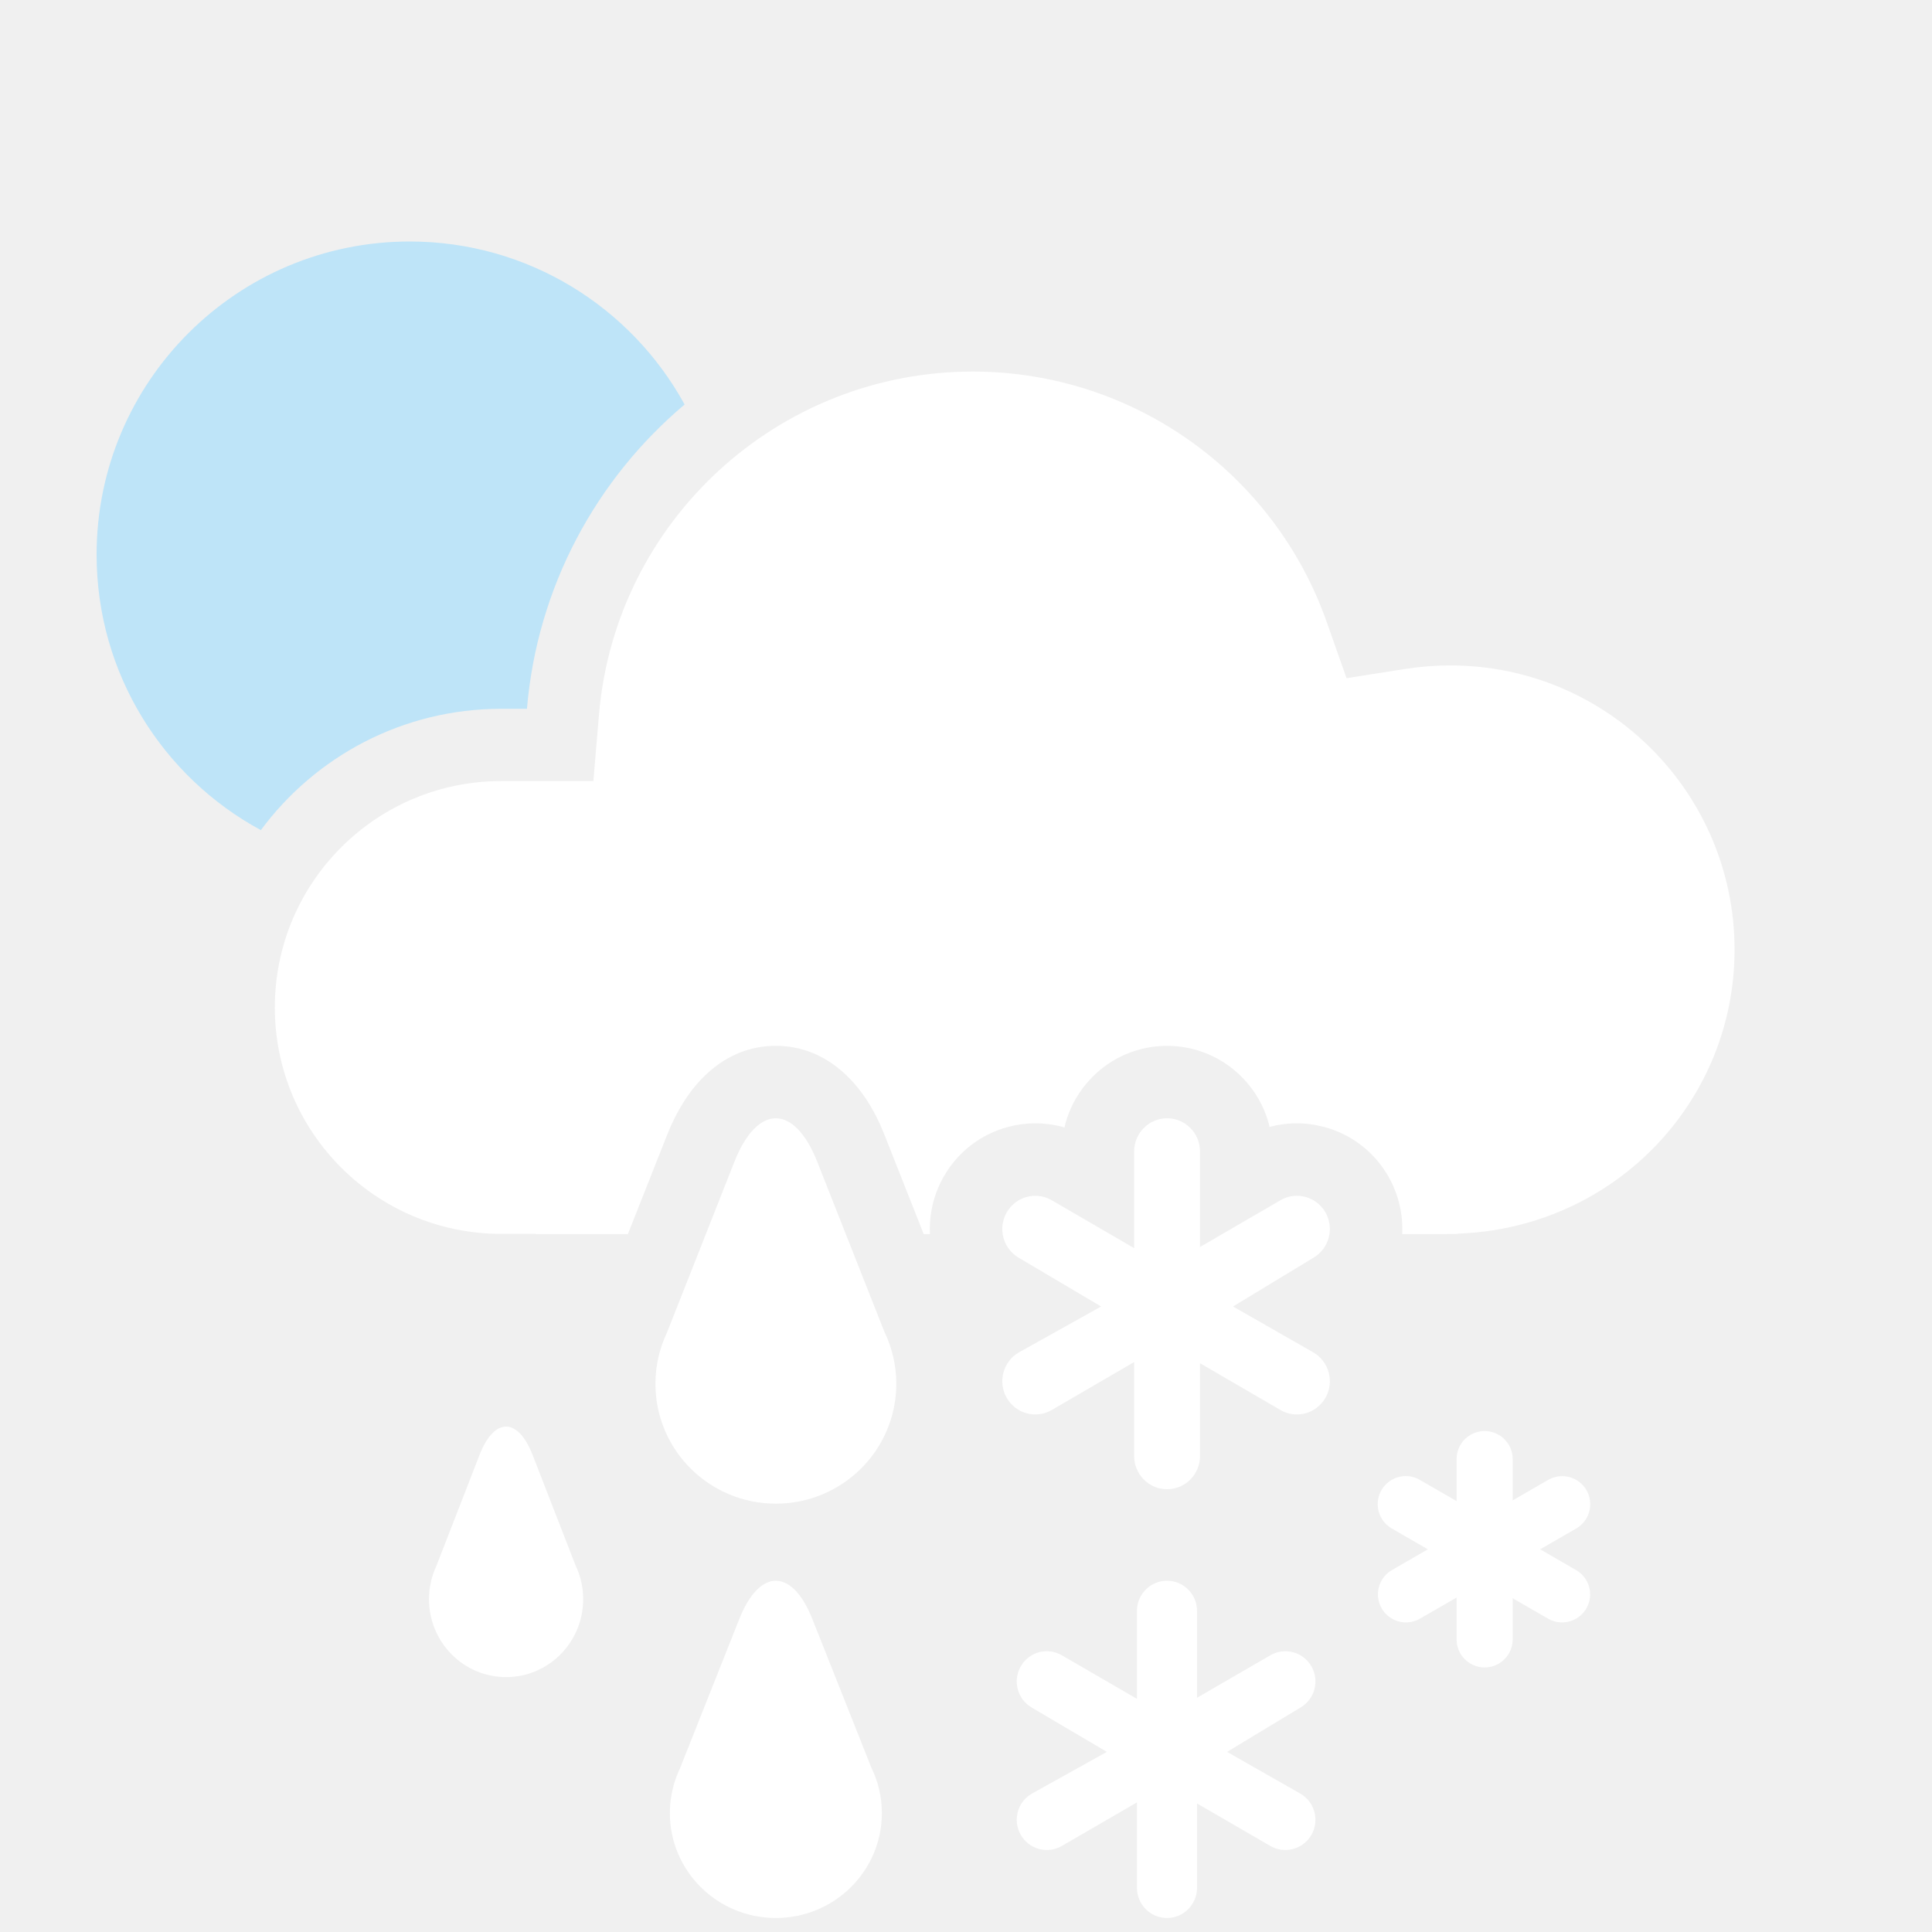
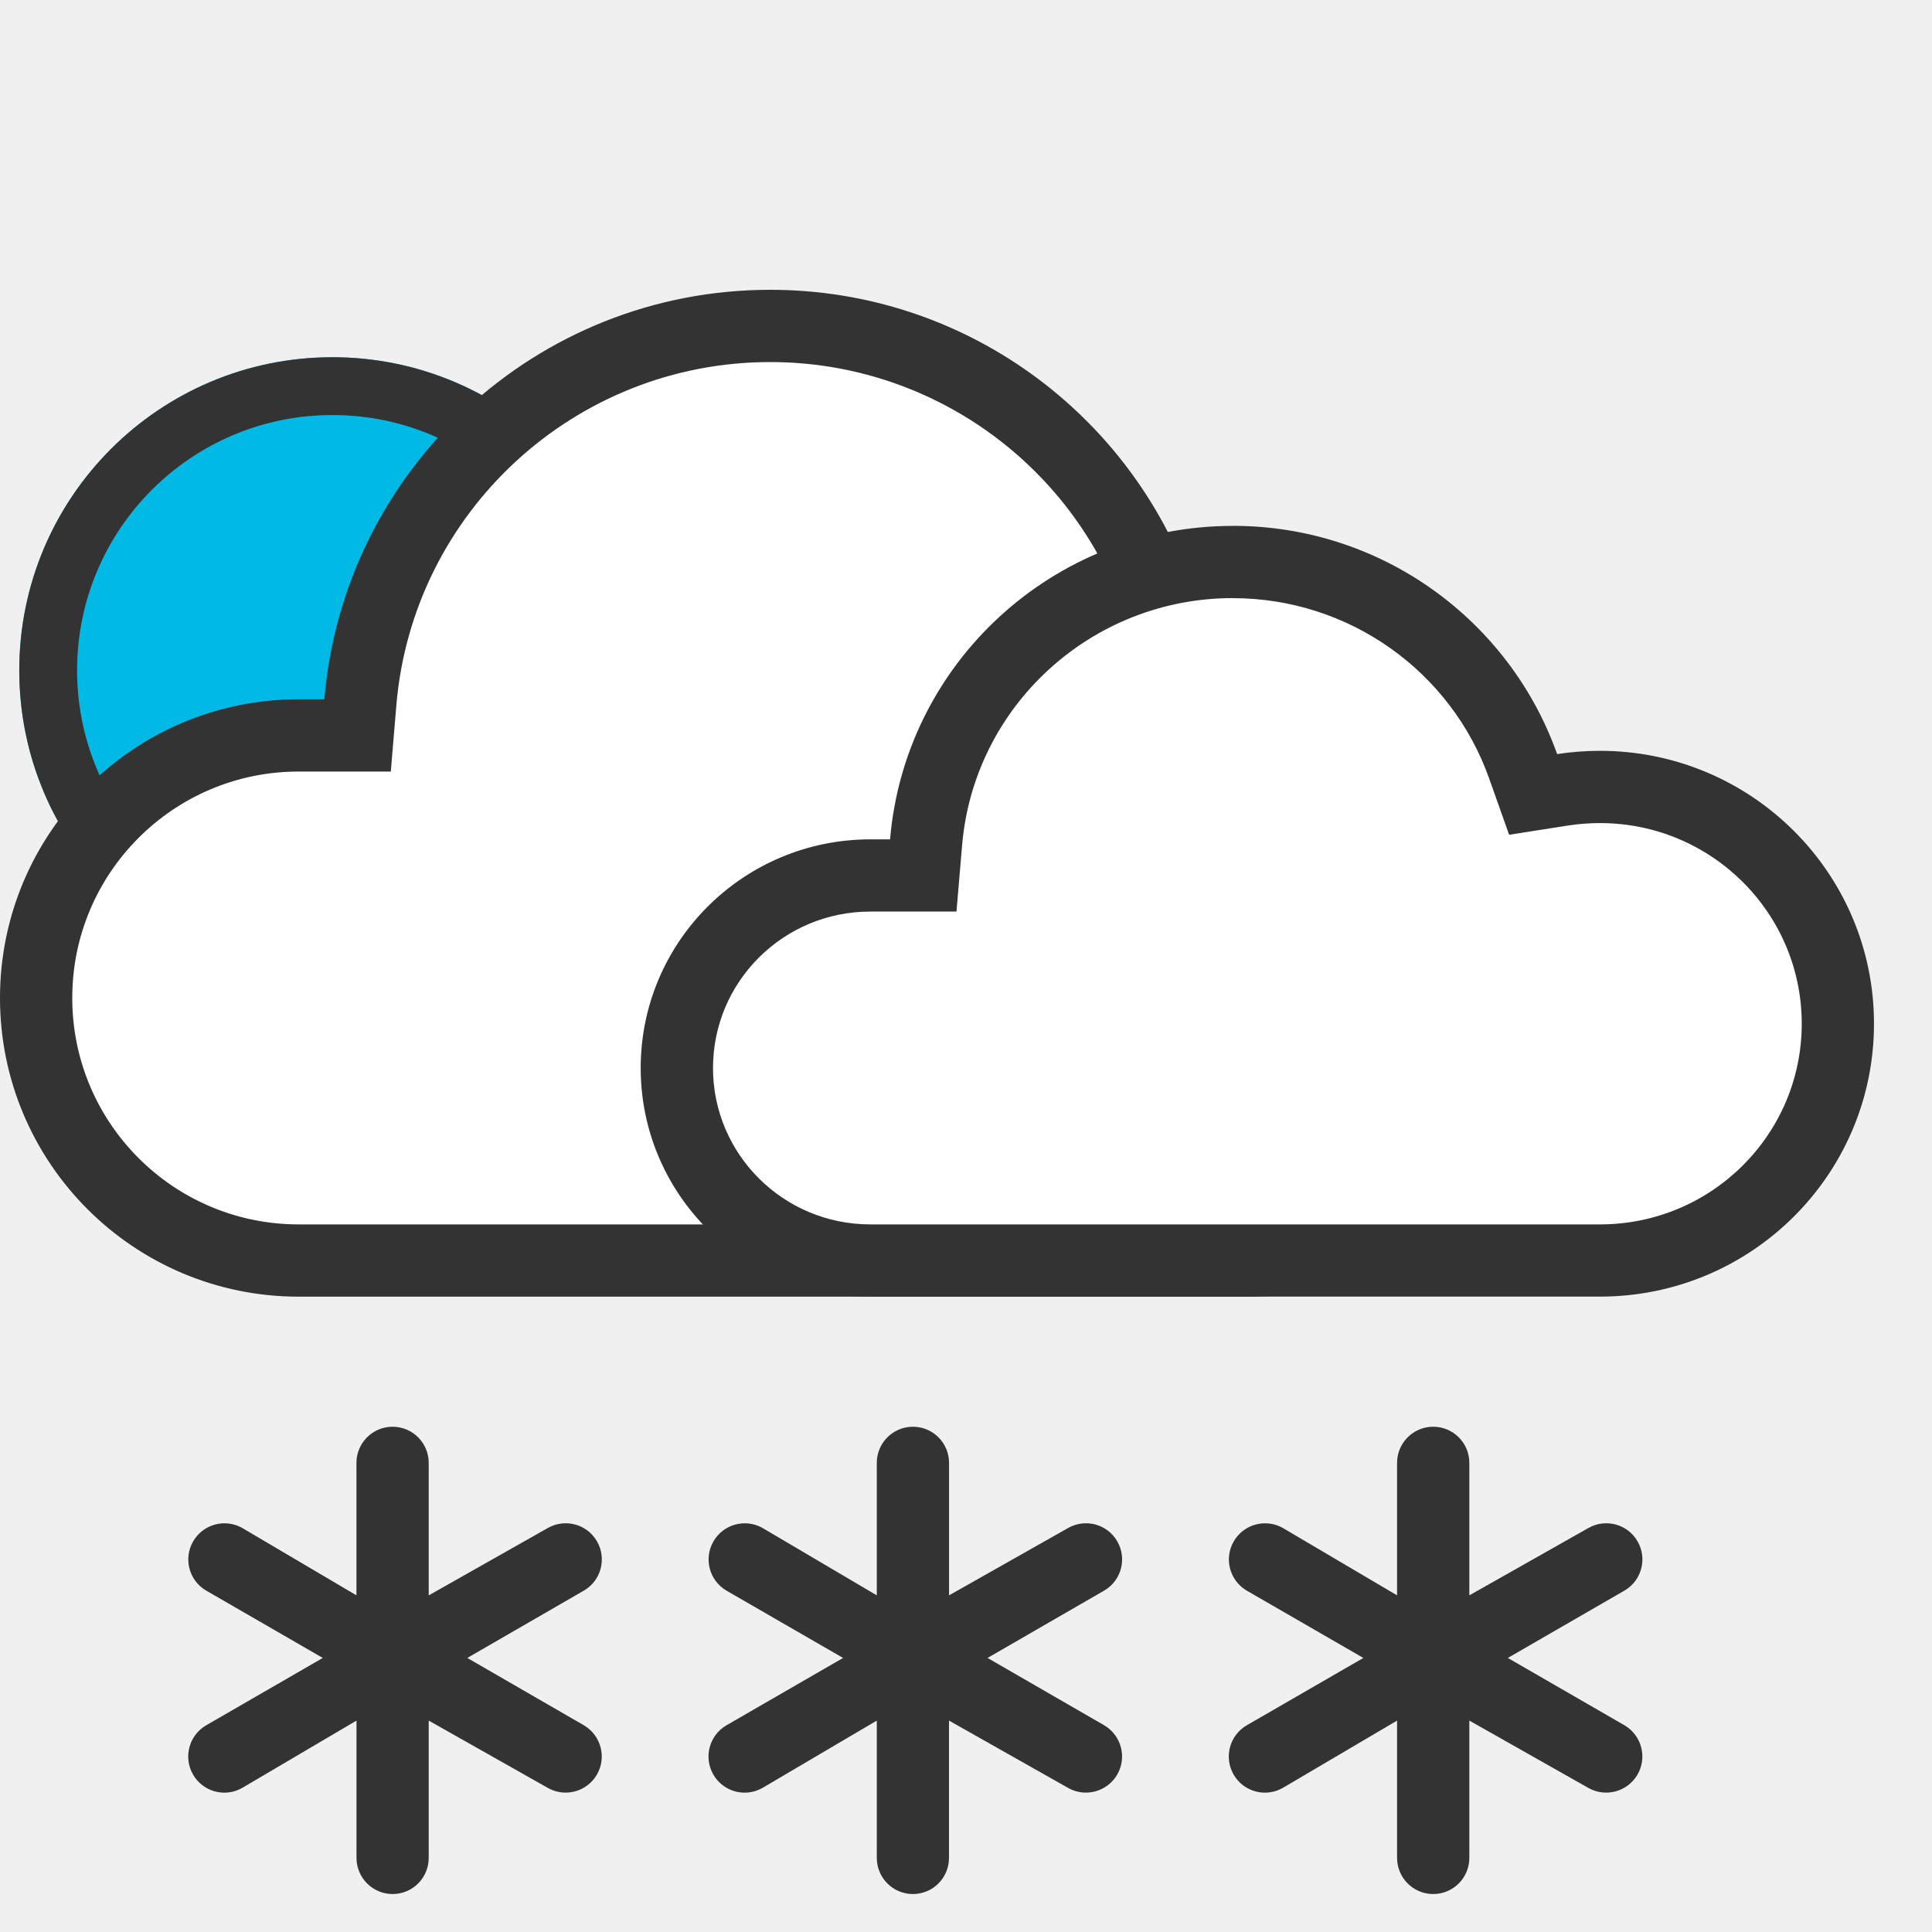
- <svg xmlns="http://www.w3.org/2000/svg" width="40px" height="40px" viewBox="0 0 40 40" version="1.1">
-   <g id="Page-1" stroke="none" stroke-width="1" fill="none" fill-rule="evenodd">
-     <g id="icons-night" transform="translate(-1285, -6)" fill-rule="nonzero">
-       <g id="143" transform="translate(1287, 11)">
-         <path d="M6.483,-1.42108547e-14 C8.937,-1.42108547e-14 11.073,1.364 12.174,3.375 C10.345,4.916 9.122,7.151 8.91,9.675 L8.91,9.675 L8.378,9.675 C6.337,9.675 4.528,10.663 3.401,12.187 C1.376,11.092 1.56319402e-13,8.948 1.56319402e-13,6.483 C1.56319402e-13,2.903 2.903,-1.42108547e-14 6.483,-1.42108547e-14 Z" id="Combined-Shape" fill="#BEE4F8" />
-         <path d="M18.14,2.693 C21.458,2.693 24.377,4.792 25.465,7.869 L25.465,7.869 L25.879,9.041 L27.107,8.848 C27.409,8.801 27.716,8.777 28.027,8.777 C31.277,8.777 33.912,11.412 33.912,14.662 C33.912,17.8 31.449,20.379 28.276,20.537 C28.23,20.537 28.184,20.541 28.14,20.549 L28.14,20.549 L27.031,20.551 C27.051,20.147 26.959,19.732 26.744,19.356 C26.443,18.83 25.958,18.478 25.419,18.333 L25.419,18.333 L25.236,18.292 C24.93,18.236 24.61,18.246 24.299,18.328 L24.299,18.328 L24.283,18.332 L24.268,18.26 C24.167,17.891 23.972,17.561 23.71,17.298 C23.314,16.899 22.767,16.653 22.163,16.653 C21.559,16.653 21.012,16.899 20.616,17.298 L20.616,17.298 L20.491,17.435 C20.292,17.672 20.143,17.953 20.058,18.26 L20.058,18.26 L20.039,18.344 L19.985,18.328 C19.613,18.23 19.227,18.235 18.866,18.333 C18.327,18.478 17.842,18.83 17.541,19.356 C17.326,19.732 17.234,20.146 17.254,20.55 L17.254,20.55 L17.124,20.55 L16.315,18.502 L16.226,18.29 C16.041,17.882 15.826,17.575 15.613,17.352 C15.118,16.832 14.571,16.653 14.063,16.653 C13.554,16.653 13.007,16.832 12.512,17.352 C12.264,17.612 12.013,17.987 11.81,18.502 L11.81,18.502 L11,20.55 L9.104,20.55 L9.076,20.546 L8.378,20.546 C5.789,20.546 3.69,18.448 3.69,15.859 C3.69,13.269 5.789,11.171 8.378,11.171 L8.378,11.171 L10.285,11.171 L10.401,9.8 C10.737,5.797 14.096,2.693 18.14,2.693 Z" id="Combined-Shape" fill="#FFFFFF" />
-         <g id="Group" transform="translate(6.882078, 18.15273)" fill="#FFFFFF">
-           <path d="M21.275,9.923 L20.52,10.358 C20.34,10.463 20.118,10.464 19.938,10.36 C19.757,10.256 19.646,10.064 19.647,9.856 C19.647,9.648 19.759,9.456 19.939,9.353 L20.681,8.924 L19.939,8.496 C19.757,8.394 19.643,8.201 19.642,7.992 C19.641,7.782 19.753,7.589 19.935,7.485 C20.116,7.381 20.34,7.383 20.52,7.49 L21.275,7.926 L21.275,7.064 C21.272,6.855 21.382,6.66 21.563,6.555 C21.744,6.449 21.967,6.449 22.148,6.555 C22.329,6.66 22.439,6.855 22.436,7.064 L22.436,7.911 L23.166,7.49 C23.346,7.384 23.569,7.383 23.75,7.486 C23.931,7.59 24.043,7.783 24.042,7.992 C24.041,8.201 23.929,8.393 23.747,8.496 L23.005,8.924 L23.747,9.353 C23.928,9.456 24.039,9.648 24.04,9.856 C24.04,10.064 23.929,10.256 23.749,10.36 C23.568,10.464 23.346,10.463 23.166,10.358 L22.436,9.937 L22.436,10.79 C22.436,11.11 22.176,11.37 21.855,11.37 C21.535,11.37 21.275,11.11 21.275,10.79 L21.275,9.923 L21.275,9.923 Z M14.599,5.047 L12.893,6.04 C12.566,6.23 12.149,6.117 11.961,5.788 C11.772,5.459 11.884,5.038 12.211,4.848 L13.916,3.897 L12.211,2.888 C11.884,2.698 11.772,2.278 11.961,1.949 C12.149,1.62 12.566,1.507 12.893,1.697 L14.599,2.689 L14.599,0.688 C14.599,0.308 14.904,5.66957736e-15 15.281,5.66957736e-15 C15.658,5.66957736e-15 15.963,0.308 15.963,0.688 L15.963,2.665 L17.628,1.697 C17.954,1.507 18.372,1.62 18.56,1.949 C18.748,2.278 18.636,2.698 18.31,2.888 L16.646,3.897 L18.31,4.848 C18.636,5.038 18.748,5.459 18.56,5.788 C18.371,6.117 17.954,6.23 17.628,6.04 L15.963,5.071 L15.963,6.992 C15.963,7.372 15.658,7.68 15.281,7.68 C14.904,7.68 14.599,7.372 14.599,6.992 L14.599,5.047 L14.599,5.047 Z M14.657,14.164 L13.102,15.066 C12.959,15.149 12.789,15.171 12.629,15.128 C12.47,15.085 12.334,14.98 12.252,14.837 C12.08,14.538 12.182,14.155 12.48,13.983 L14.035,13.118 L12.48,12.201 C12.182,12.028 12.08,11.646 12.252,11.347 C12.334,11.203 12.469,11.098 12.629,11.055 C12.789,11.012 12.959,11.035 13.102,11.118 L14.657,12.02 L14.657,10.2 C14.657,9.855 14.936,9.575 15.279,9.575 C15.623,9.575 15.901,9.855 15.901,10.2 L15.901,11.998 L17.419,11.118 C17.562,11.035 17.732,11.013 17.891,11.056 C18.051,11.098 18.187,11.203 18.269,11.347 C18.441,11.646 18.339,12.028 18.041,12.201 L16.523,13.118 L18.041,13.983 C18.339,14.155 18.441,14.538 18.269,14.837 C18.187,14.98 18.051,15.085 17.891,15.128 C17.732,15.171 17.562,15.149 17.419,15.066 L15.901,14.186 L15.901,15.932 C15.901,16.277 15.623,16.557 15.279,16.557 C14.936,16.557 14.657,16.277 14.657,15.932 L14.657,14.164 L14.657,14.164 Z" id="Shape" />
-           <path d="M3.034,9.256 C3.138,9.475 3.192,9.715 3.192,9.957 C3.192,10.848 2.477,11.57 1.596,11.57 C0.714,11.57 0,10.848 0,9.957 C0,9.71 0.055,9.477 0.153,9.267 L1.047,6.968 C1.35,6.189 1.841,6.188 2.144,6.968 L3.034,9.256 L3.034,9.256 Z M9.428,4.42 C9.591,4.756 9.675,5.125 9.675,5.498 C9.675,6.868 8.558,7.979 7.181,7.979 C5.804,7.979 4.688,6.868 4.688,5.498 C4.688,5.118 4.774,4.759 4.927,4.437 L6.323,0.9 C6.797,-0.3 7.564,-0.3 8.038,0.9 L9.428,4.42 L9.428,4.42 Z M9.158,13.443 C9.302,13.736 9.376,14.059 9.376,14.386 C9.376,15.585 8.393,16.557 7.181,16.557 C5.969,16.557 4.987,15.585 4.987,14.386 C4.987,14.054 5.062,13.739 5.197,13.457 L6.426,10.363 C6.843,9.313 7.518,9.312 7.935,10.363 L9.158,13.443 L9.158,13.443 Z" id="Shape" />
+ <svg id="icon-icon_weather_143" width="40" height="40" viewBox="0 0 40 40">
+   <g fill="none" fill-rule="evenodd">
+     <g fill-rule="nonzero">
+       <g>
+         <g>
+           <path fill="#00B9E4" d="M6.483 12.966C2.903 12.966 0 10.064 0 6.483 0 2.903 2.903 0 6.483 0c3.58 0 6.483 2.903 6.483 6.483 0 3.58-2.902 6.483-6.483 6.483z" transform="translate(-2096 -6) translate(2096 12) translate(.399 1.396)" />
+           <path fill="#333" d="M6.483 11.77c2.92 0 5.286-2.367 5.286-5.287S9.403 1.197 6.483 1.197c-2.92 0-5.286 2.367-5.286 5.286 0 2.92 2.367 5.286 5.286 5.286zm0 1.196C2.903 12.966 0 10.064 0 6.483 0 2.903 2.903 0 6.483 0c3.58 0 6.483 2.903 6.483 6.483 0 3.58-2.902 6.483-6.483 6.483z" transform="translate(-2096 -6) translate(2096 12) translate(.399 1.396)" />
        </g>
+         <path fill="#FFF" d="M15.945.499C11.382.499 7.592 4 7.212 8.519l-.038.458h-.99C3.044 8.977.5 11.522.5 14.662c0 3.14 2.545 5.685 5.685 5.685h19.649c3.8 0 6.882-3.081 6.882-6.882 0-3.801-3.081-6.882-6.882-6.882-.363 0-.722.028-1.075.083l-.41.064-.137-.39C22.983 2.867 19.689.499 15.946.499z" transform="translate(-2096 -6) translate(2096 12)" />
+         <path fill="#333" d="M15.945 1.496c-4.043 0-7.403 3.104-7.739 7.107l-.115 1.371H6.184c-2.59 0-4.688 2.099-4.688 4.688 0 2.59 2.099 4.688 4.688 4.688h19.649c3.25 0 5.884-2.635 5.884-5.885S29.083 7.58 25.833 7.58c-.311 0-.618.024-.92.072l-1.228.192-.415-1.172c-1.088-3.077-4.006-5.176-7.324-5.176zm0-1.496c4.033 0 7.464 2.576 8.736 6.174.38-.06.766-.09 1.152-.09 4.076 0 7.38 3.305 7.38 7.38 0 4.077-3.304 7.382-7.38 7.382H6.184C2.77 20.846 0 18.078 0 14.662c0-3.415 2.768-6.184 6.184-6.184h.531C7.115 3.729 11.095 0 15.945 0z" transform="translate(-2096 -6) translate(2096 12)" />
+         <path fill="#FFF" d="M25.48 5.25c-3.501 0-6.41 2.695-6.7 6.17l-.03.351h-.76c-2.409 0-4.361 1.958-4.361 4.373s1.953 4.372 4.362 4.372h15.074c2.916 0 5.28-2.37 5.28-5.293S35.98 9.93 33.065 9.93c-.278 0-.554.022-.825.064l-.314.05-.106-.3c-.942-2.672-3.468-4.493-6.34-4.493z" transform="translate(-2096 -6) translate(2096 12)" />
+         <path fill="#333" d="M25.524 6.383c-2.93 0-5.362 2.238-5.605 5.12l-.116 1.37H18.02c-1.802 0-3.258 1.451-3.258 3.239 0 1.787 1.457 3.238 3.258 3.238h15.105c2.309 0 4.178-1.862 4.178-4.155s-1.87-4.154-4.178-4.154c-.222 0-.44.017-.655.05l-1.225.192-.415-1.169c-.788-2.217-2.902-3.73-5.306-3.73zm0-1.496c3.1 0 5.737 1.973 6.715 4.726.293-.045.59-.068.886-.068 3.134 0 5.674 2.53 5.674 5.65 0 3.121-2.54 5.65-5.674 5.65H18.02c-2.626 0-4.755-2.118-4.755-4.733 0-2.615 2.128-4.734 4.755-4.734h.408c.307-3.636 3.367-6.49 7.096-6.49zM8.877 27.03l2.468-1.396c.358-.201.81-.078 1.015.278.205.355.086.809-.267 1.017l-2.418 1.397 2.418 1.397c.352.21.47.663.266 1.017-.205.354-.656.479-1.013.279l-2.47-1.396v2.842c0 .414-.334.749-.747.749s-.748-.335-.748-.749v-2.842l-2.37 1.396c-.356.201-.809.077-1.014-.278-.205-.355-.086-.81.267-1.018l2.419-1.397-2.419-1.397c-.352-.209-.47-.662-.265-1.016.204-.355.656-.479 1.013-.28L7.38 27.03v-2.743c0-.413.335-.748.748-.748s.748.335.748.748v2.743zm10.772 0l2.468-1.396c.358-.201.81-.078 1.015.278.205.355.086.809-.267 1.017l-2.419 1.397 2.42 1.397c.351.21.47.663.265 1.017-.205.354-.656.479-1.013.279l-2.47-1.396v2.842c0 .414-.334.749-.747.749s-.748-.335-.748-.749v-2.842l-2.37 1.396c-.356.201-.81.077-1.014-.278-.205-.355-.086-.81.267-1.018l2.419-1.397-2.42-1.397c-.35-.209-.469-.662-.264-1.016.204-.355.656-.479 1.013-.28l2.369 1.397v-2.743c0-.413.335-.748.748-.748s.748.335.748.748v2.743zm10.772 0l2.468-1.396c.358-.201.81-.078 1.015.278.205.355.086.809-.267 1.017l-2.419 1.397 2.42 1.397c.351.21.47.663.265 1.017-.205.354-.656.479-1.014.279l-2.468-1.396v2.842c0 .414-.335.749-.748.749s-.748-.335-.748-.749v-2.842l-2.37 1.396c-.356.201-.81.077-1.014-.278-.205-.355-.086-.81.267-1.018l2.419-1.397-2.42-1.397c-.35-.209-.469-.662-.264-1.016.204-.355.656-.479 1.013-.28l2.369 1.397v-2.743c0-.413.335-.748.748-.748s.748.335.748.748v2.743z" transform="translate(-2096 -6) translate(2096 12)" />
      </g>
    </g>
  </g>
</svg>
